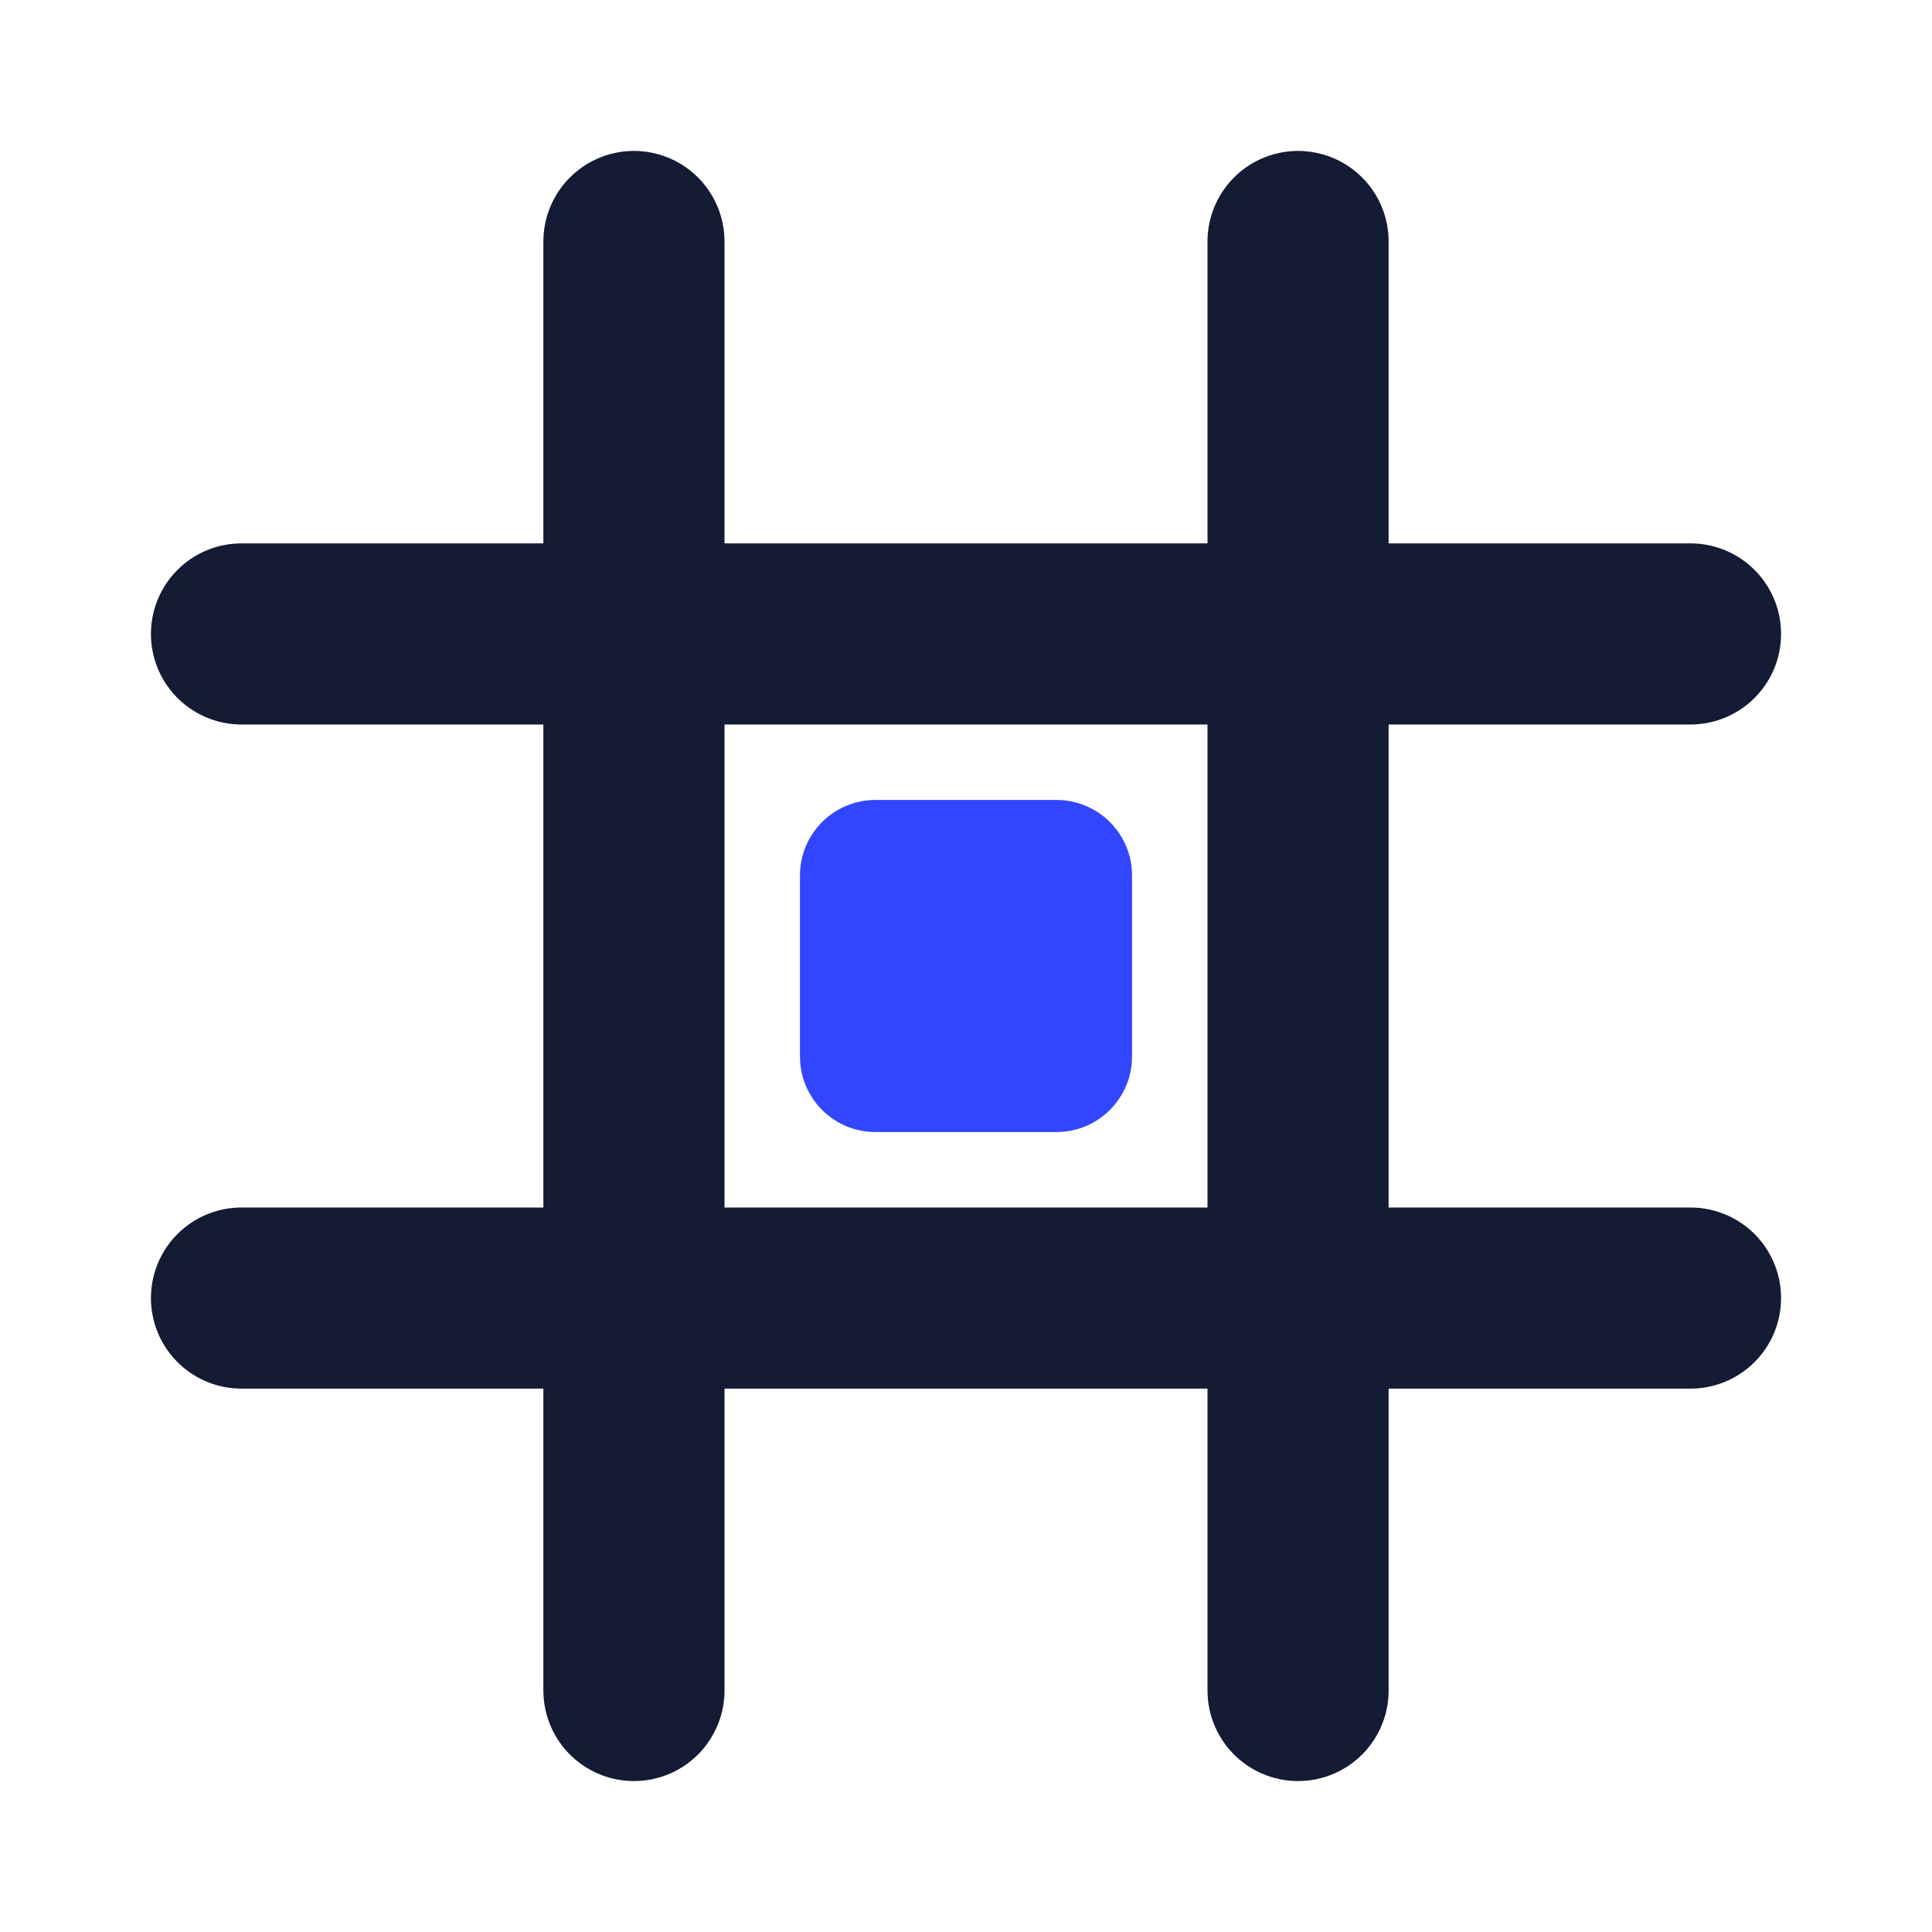
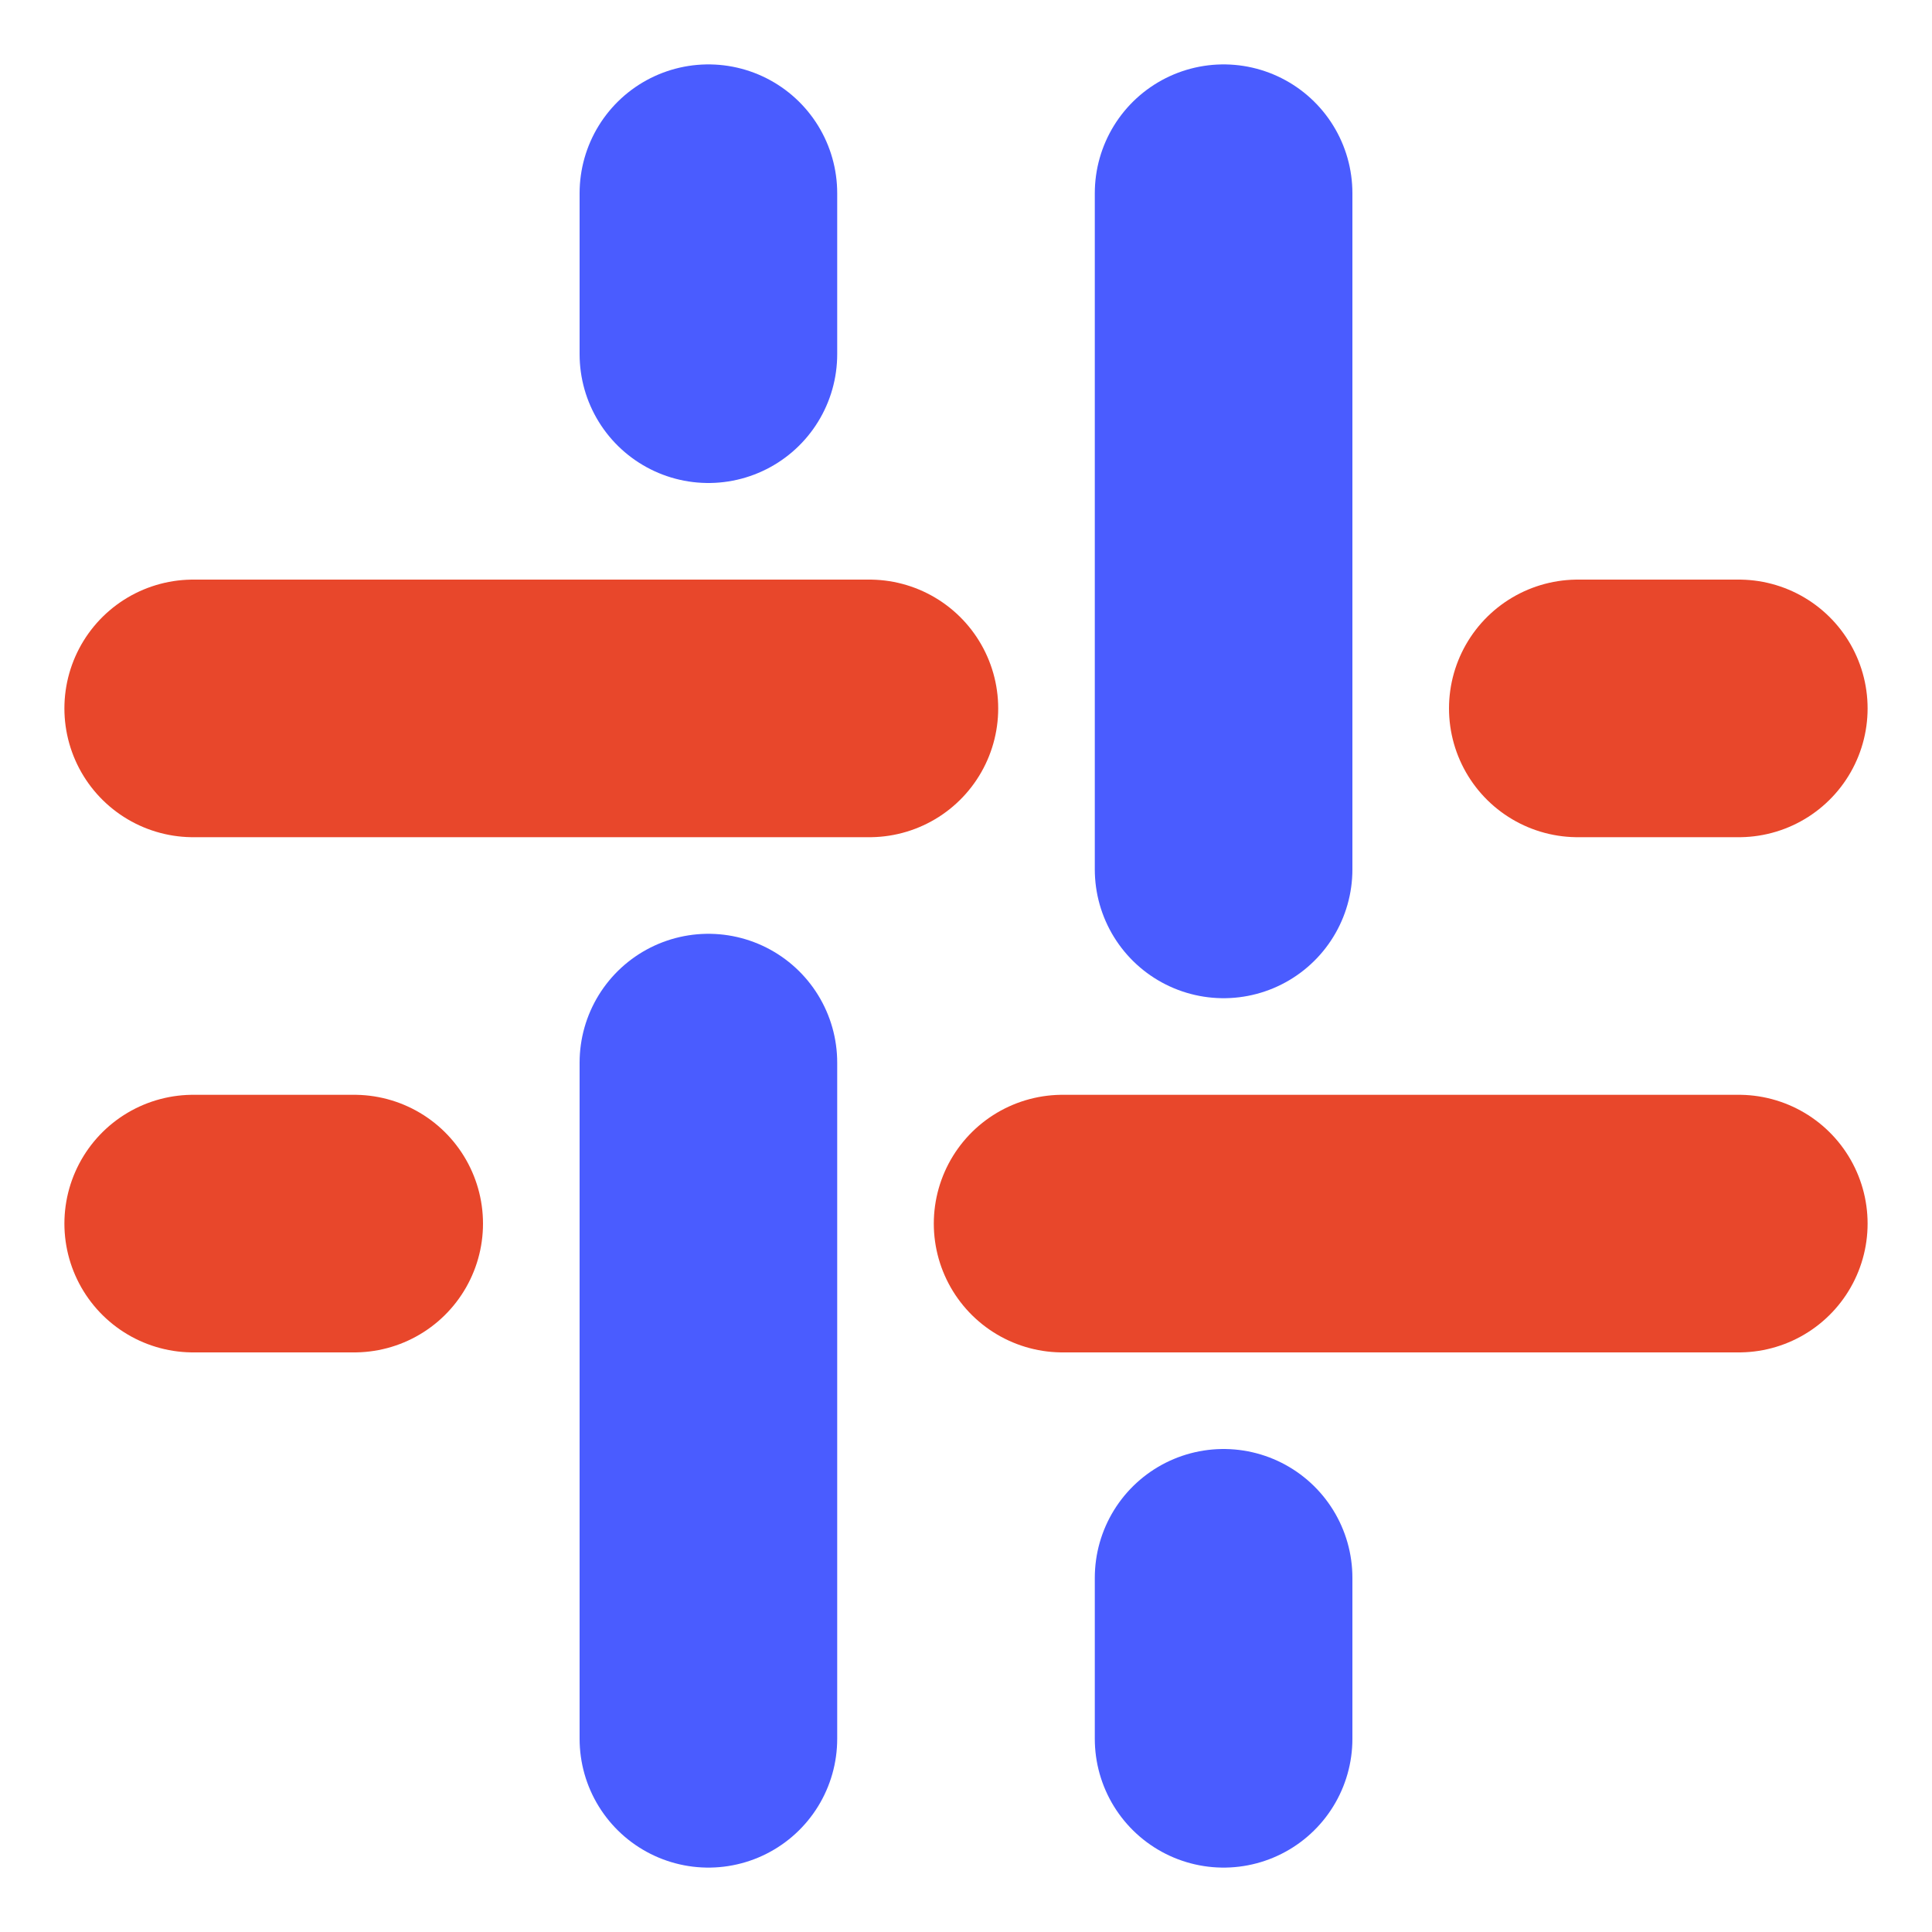
- <svg xmlns="http://www.w3.org/2000/svg" viewBox="0 0 64 64" role="img" aria-label="Hashtrik">
-   <g>
-     <path d="M21 8v48M43 8v48M8 21h48M8 43h48" fill="none" stroke="#141b34" stroke-width="6" stroke-linecap="round" />
-     <rect x="26.5" y="26.5" width="11" height="11" rx="2.5" fill="#3346ff" />
+ <svg xmlns="http://www.w3.org/2000/svg" viewBox="2 2 60 60" role="img" aria-label="Hashtrik">
+   <g fill="none" stroke-width="8" stroke-linecap="round">
+     <path d="M24 8v5M24 35v21M40 8v21M40 51v5" stroke="#4a5cff" />
+     <path d="M8 24h21M51 24h5M8 40h5M35 40h21" stroke="#e8472b" />
  </g>
</svg>
